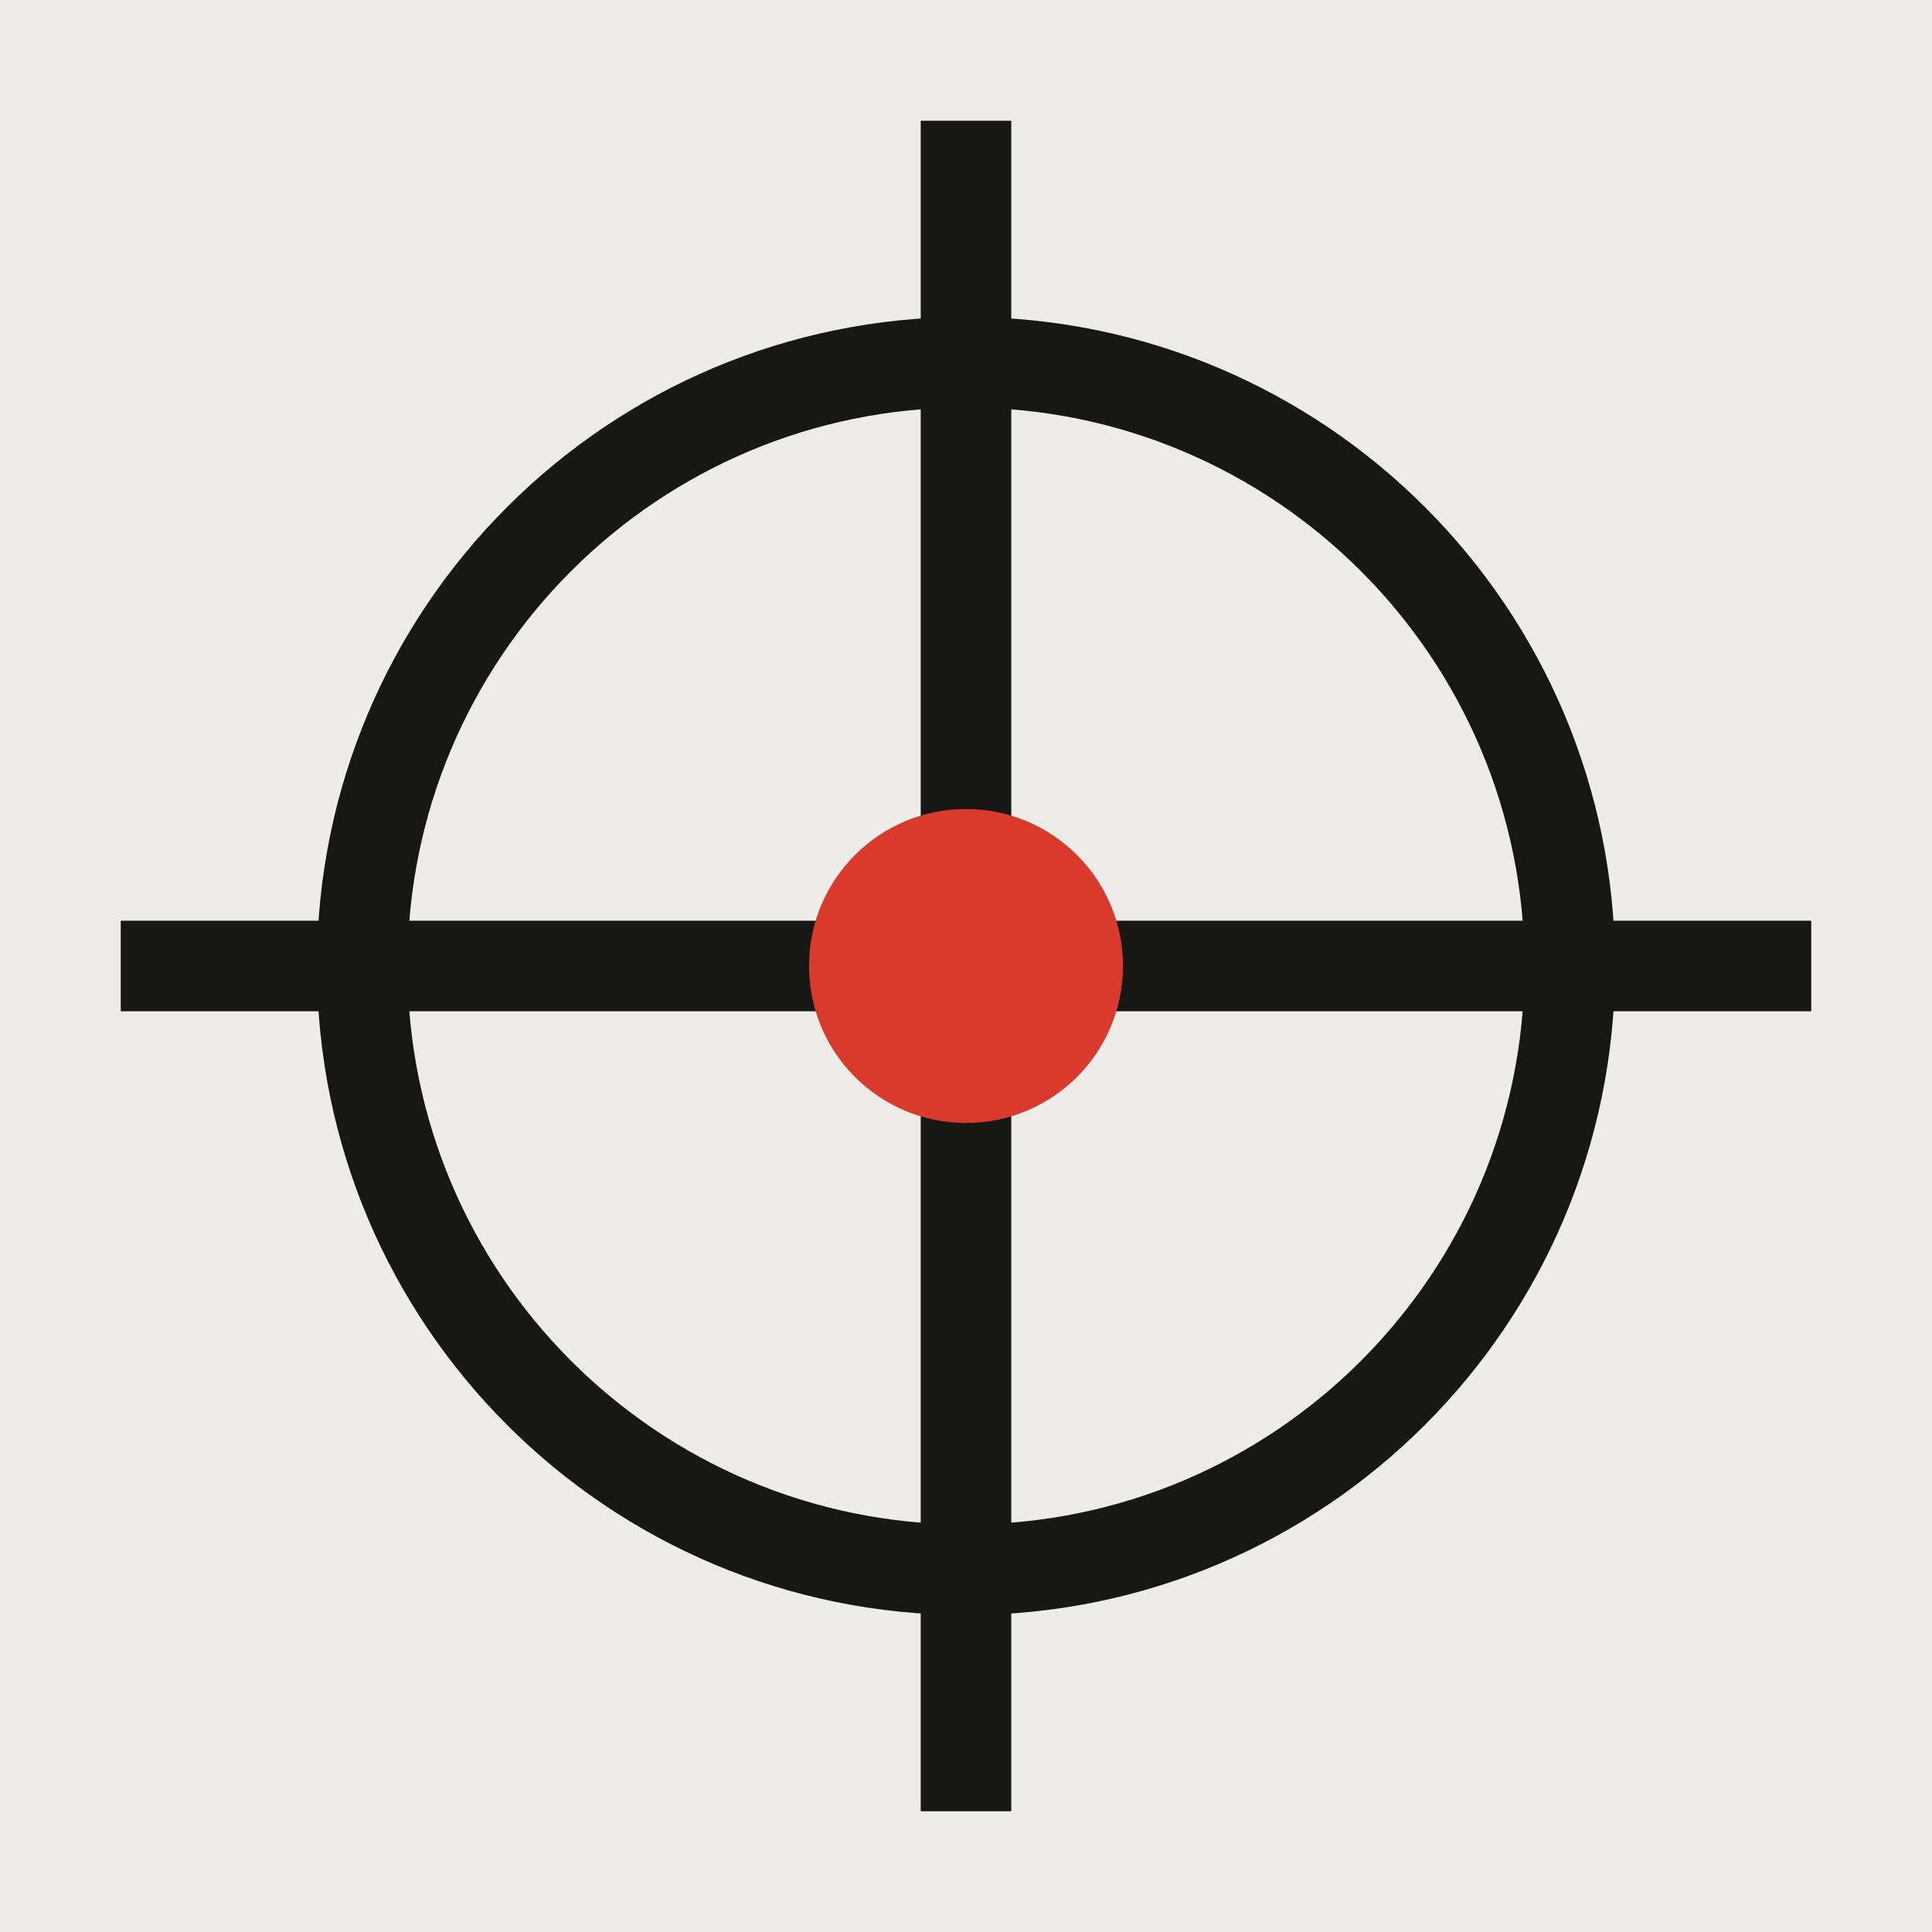
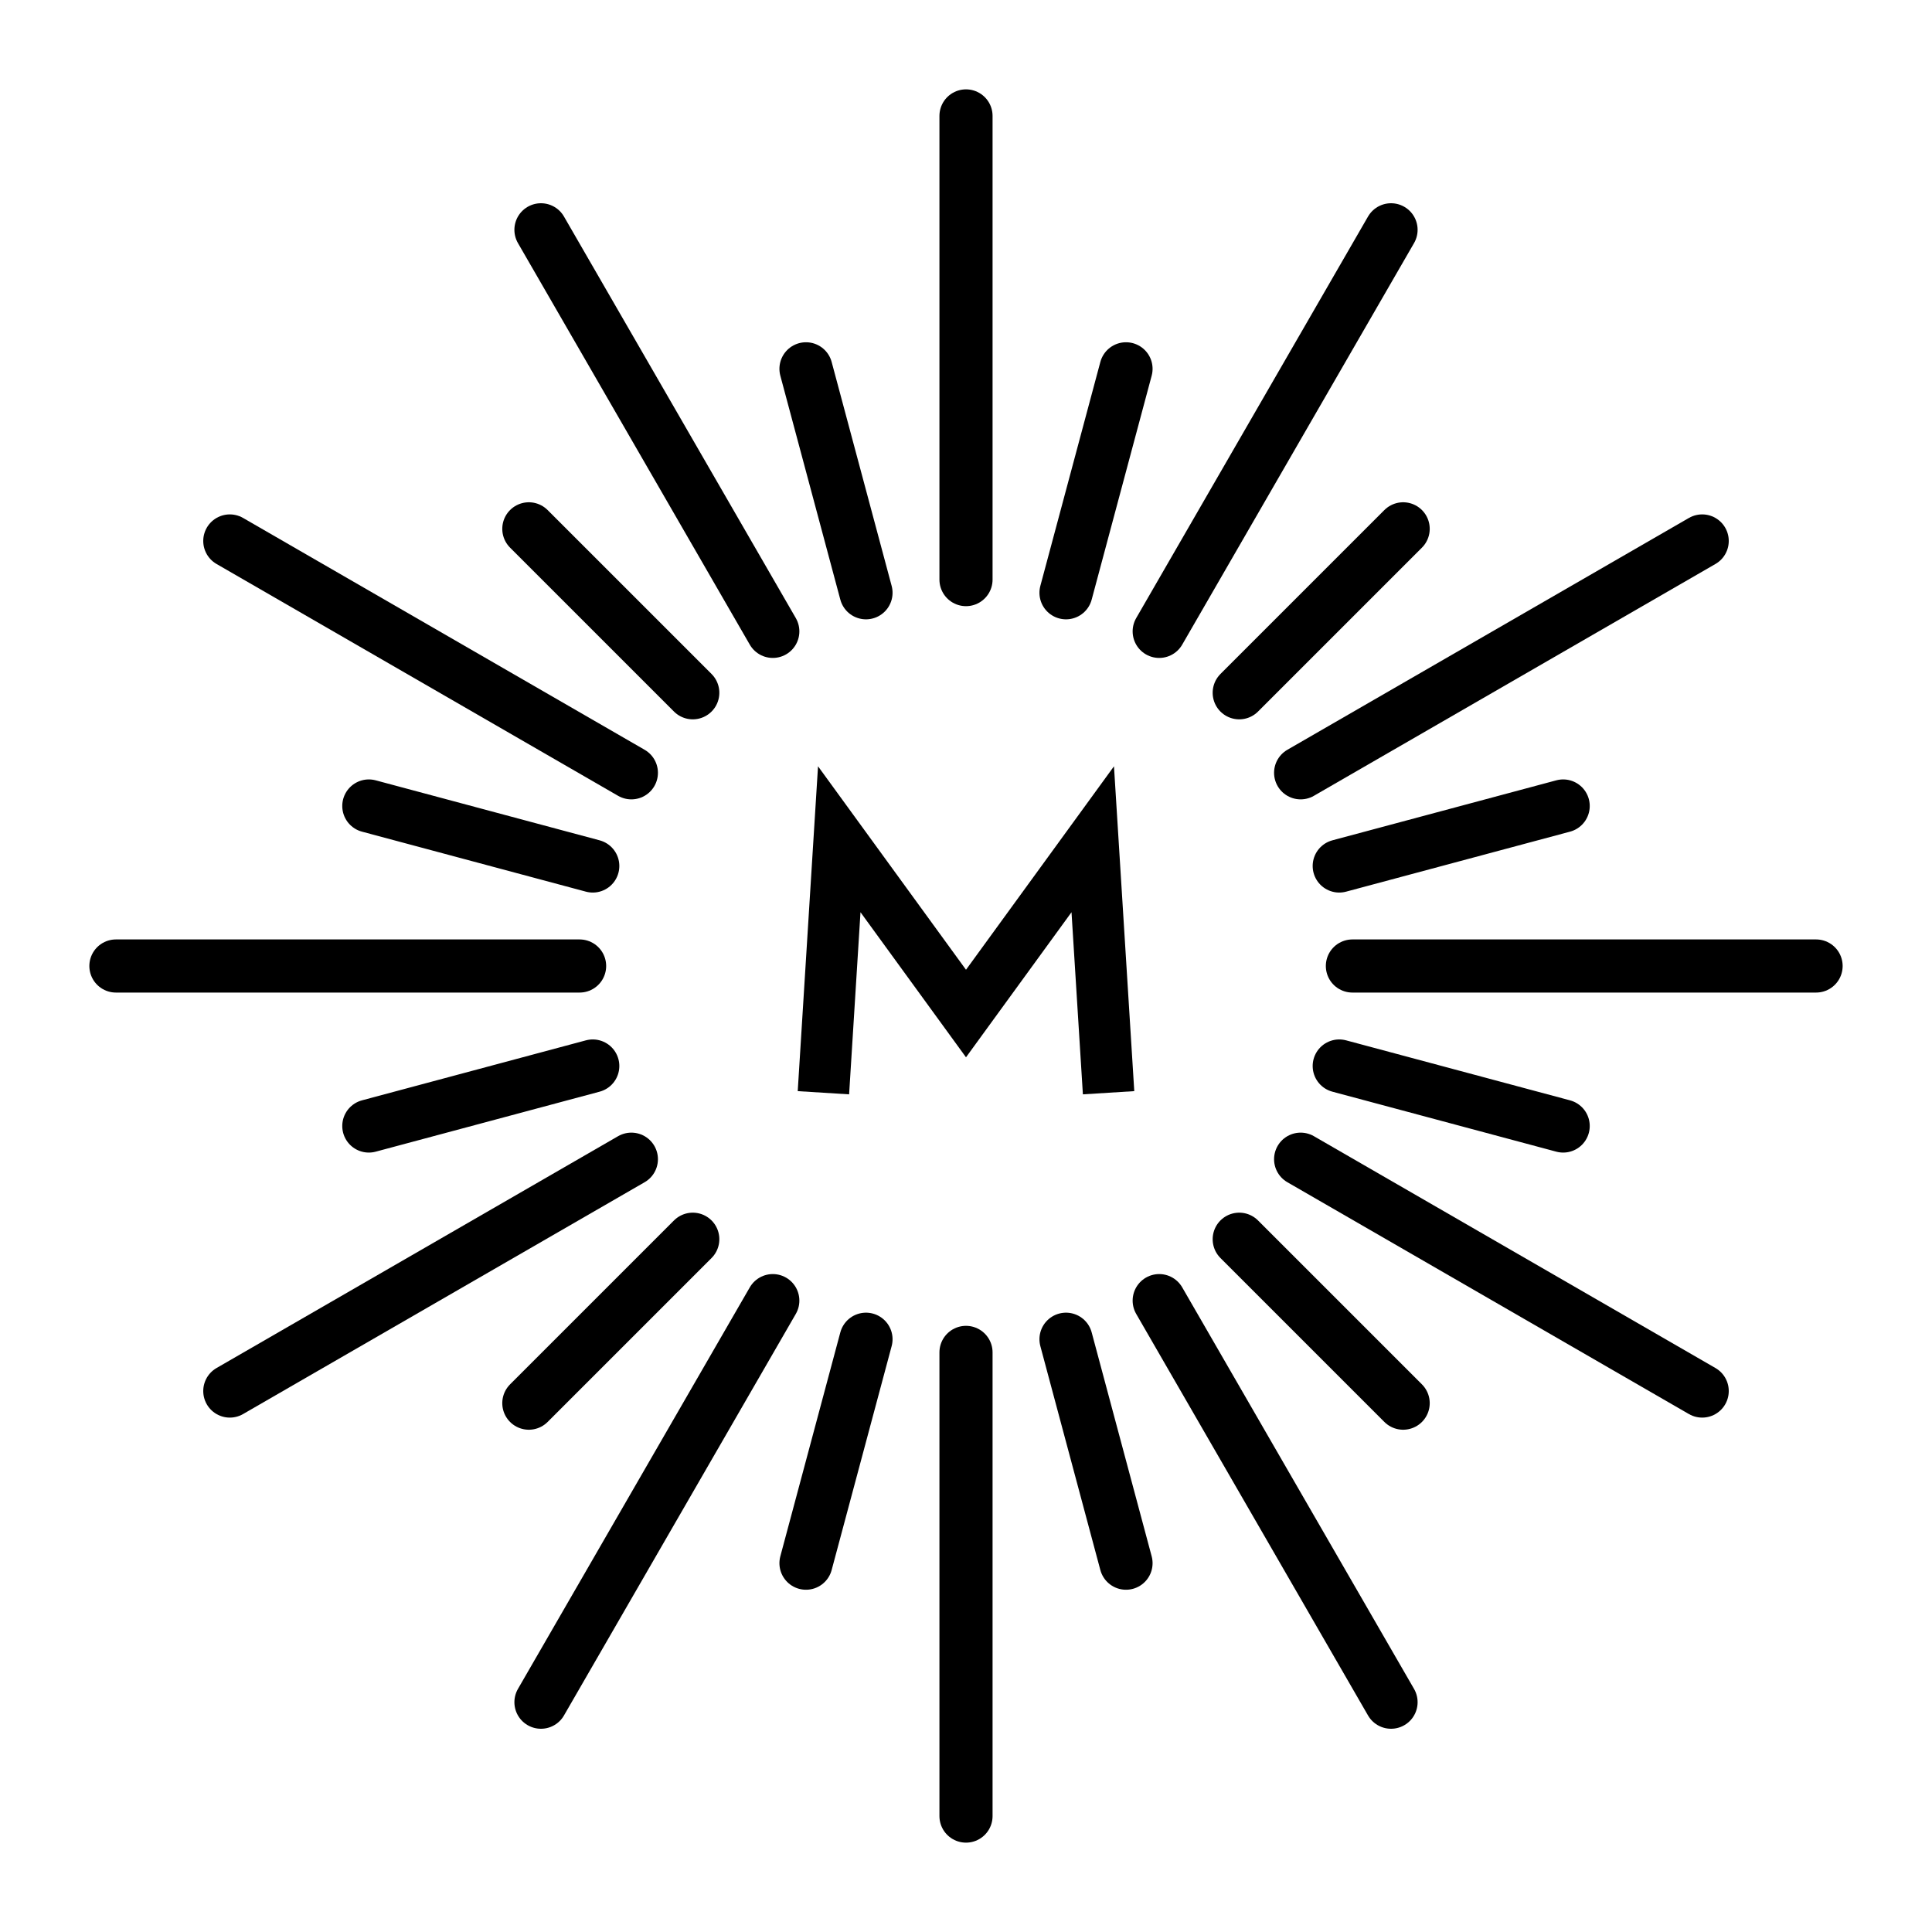
- <svg xmlns="http://www.w3.org/2000/svg" viewBox="0 0 32 32">
-   <rect width="32" height="32" fill="#EEECE8" />
-   <circle cx="16" cy="16" r="10" fill="none" stroke="#171716" stroke-width="1.5" />
-   <line x1="16" y1="2" x2="16" y2="30" stroke="#171716" stroke-width="1.5" />
-   <line x1="2" y1="16" x2="30" y2="16" stroke="#171716" stroke-width="1.5" />
-   <circle cx="16" cy="16" r="2.6" fill="#DA3A2C" />
+ <svg xmlns="http://www.w3.org/2000/svg" viewBox="0 0 200 200" width="200" height="200">
+   <g stroke="currentColor" stroke-width="5.5" stroke-linecap="round">
+     <line x1="100" y1="60" x2="100" y2="12" transform="rotate(0 100 100)" />
+     <line x1="100" y1="60" x2="100" y2="12" transform="rotate(30 100 100)" />
+     <line x1="100" y1="60" x2="100" y2="12" transform="rotate(60 100 100)" />
+     <line x1="100" y1="60" x2="100" y2="12" transform="rotate(90 100 100)" />
+     <line x1="100" y1="60" x2="100" y2="12" transform="rotate(120 100 100)" />
+     <line x1="100" y1="60" x2="100" y2="12" transform="rotate(150 100 100)" />
+     <line x1="100" y1="60" x2="100" y2="12" transform="rotate(180 100 100)" />
+     <line x1="100" y1="60" x2="100" y2="12" transform="rotate(210 100 100)" />
+     <line x1="100" y1="60" x2="100" y2="12" transform="rotate(240 100 100)" />
+     <line x1="100" y1="60" x2="100" y2="12" transform="rotate(270 100 100)" />
+     <line x1="100" y1="60" x2="100" y2="12" transform="rotate(300 100 100)" />
+     <line x1="100" y1="60" x2="100" y2="12" transform="rotate(330 100 100)" />
+     <line x1="100" y1="60" x2="100" y2="36" transform="rotate(15 100 100)" />
+     <line x1="100" y1="60" x2="100" y2="36" transform="rotate(45 100 100)" />
+     <line x1="100" y1="60" x2="100" y2="36" transform="rotate(75 100 100)" />
+     <line x1="100" y1="60" x2="100" y2="36" transform="rotate(105 100 100)" />
+     <line x1="100" y1="60" x2="100" y2="36" transform="rotate(135 100 100)" />
+     <line x1="100" y1="60" x2="100" y2="36" transform="rotate(165 100 100)" />
+     <line x1="100" y1="60" x2="100" y2="36" transform="rotate(195 100 100)" />
+     <line x1="100" y1="60" x2="100" y2="36" transform="rotate(225 100 100)" />
+     <line x1="100" y1="60" x2="100" y2="36" transform="rotate(255 100 100)" />
+     <line x1="100" y1="60" x2="100" y2="36" transform="rotate(285 100 100)" />
+     <line x1="100" y1="60" x2="100" y2="36" transform="rotate(315 100 100)" />
+     <line x1="100" y1="60" x2="100" y2="36" transform="rotate(345 100 100)" />
+   </g>
+   <path d="M82,116 L84,84 L100,106 L116,84 L118,116" fill="none" stroke="currentColor" stroke-width="6.5" stroke-linejoin="miter" stroke-linecap="butt" transform="translate(100 100) scale(0.82) translate(-100 -100)" />
</svg>
